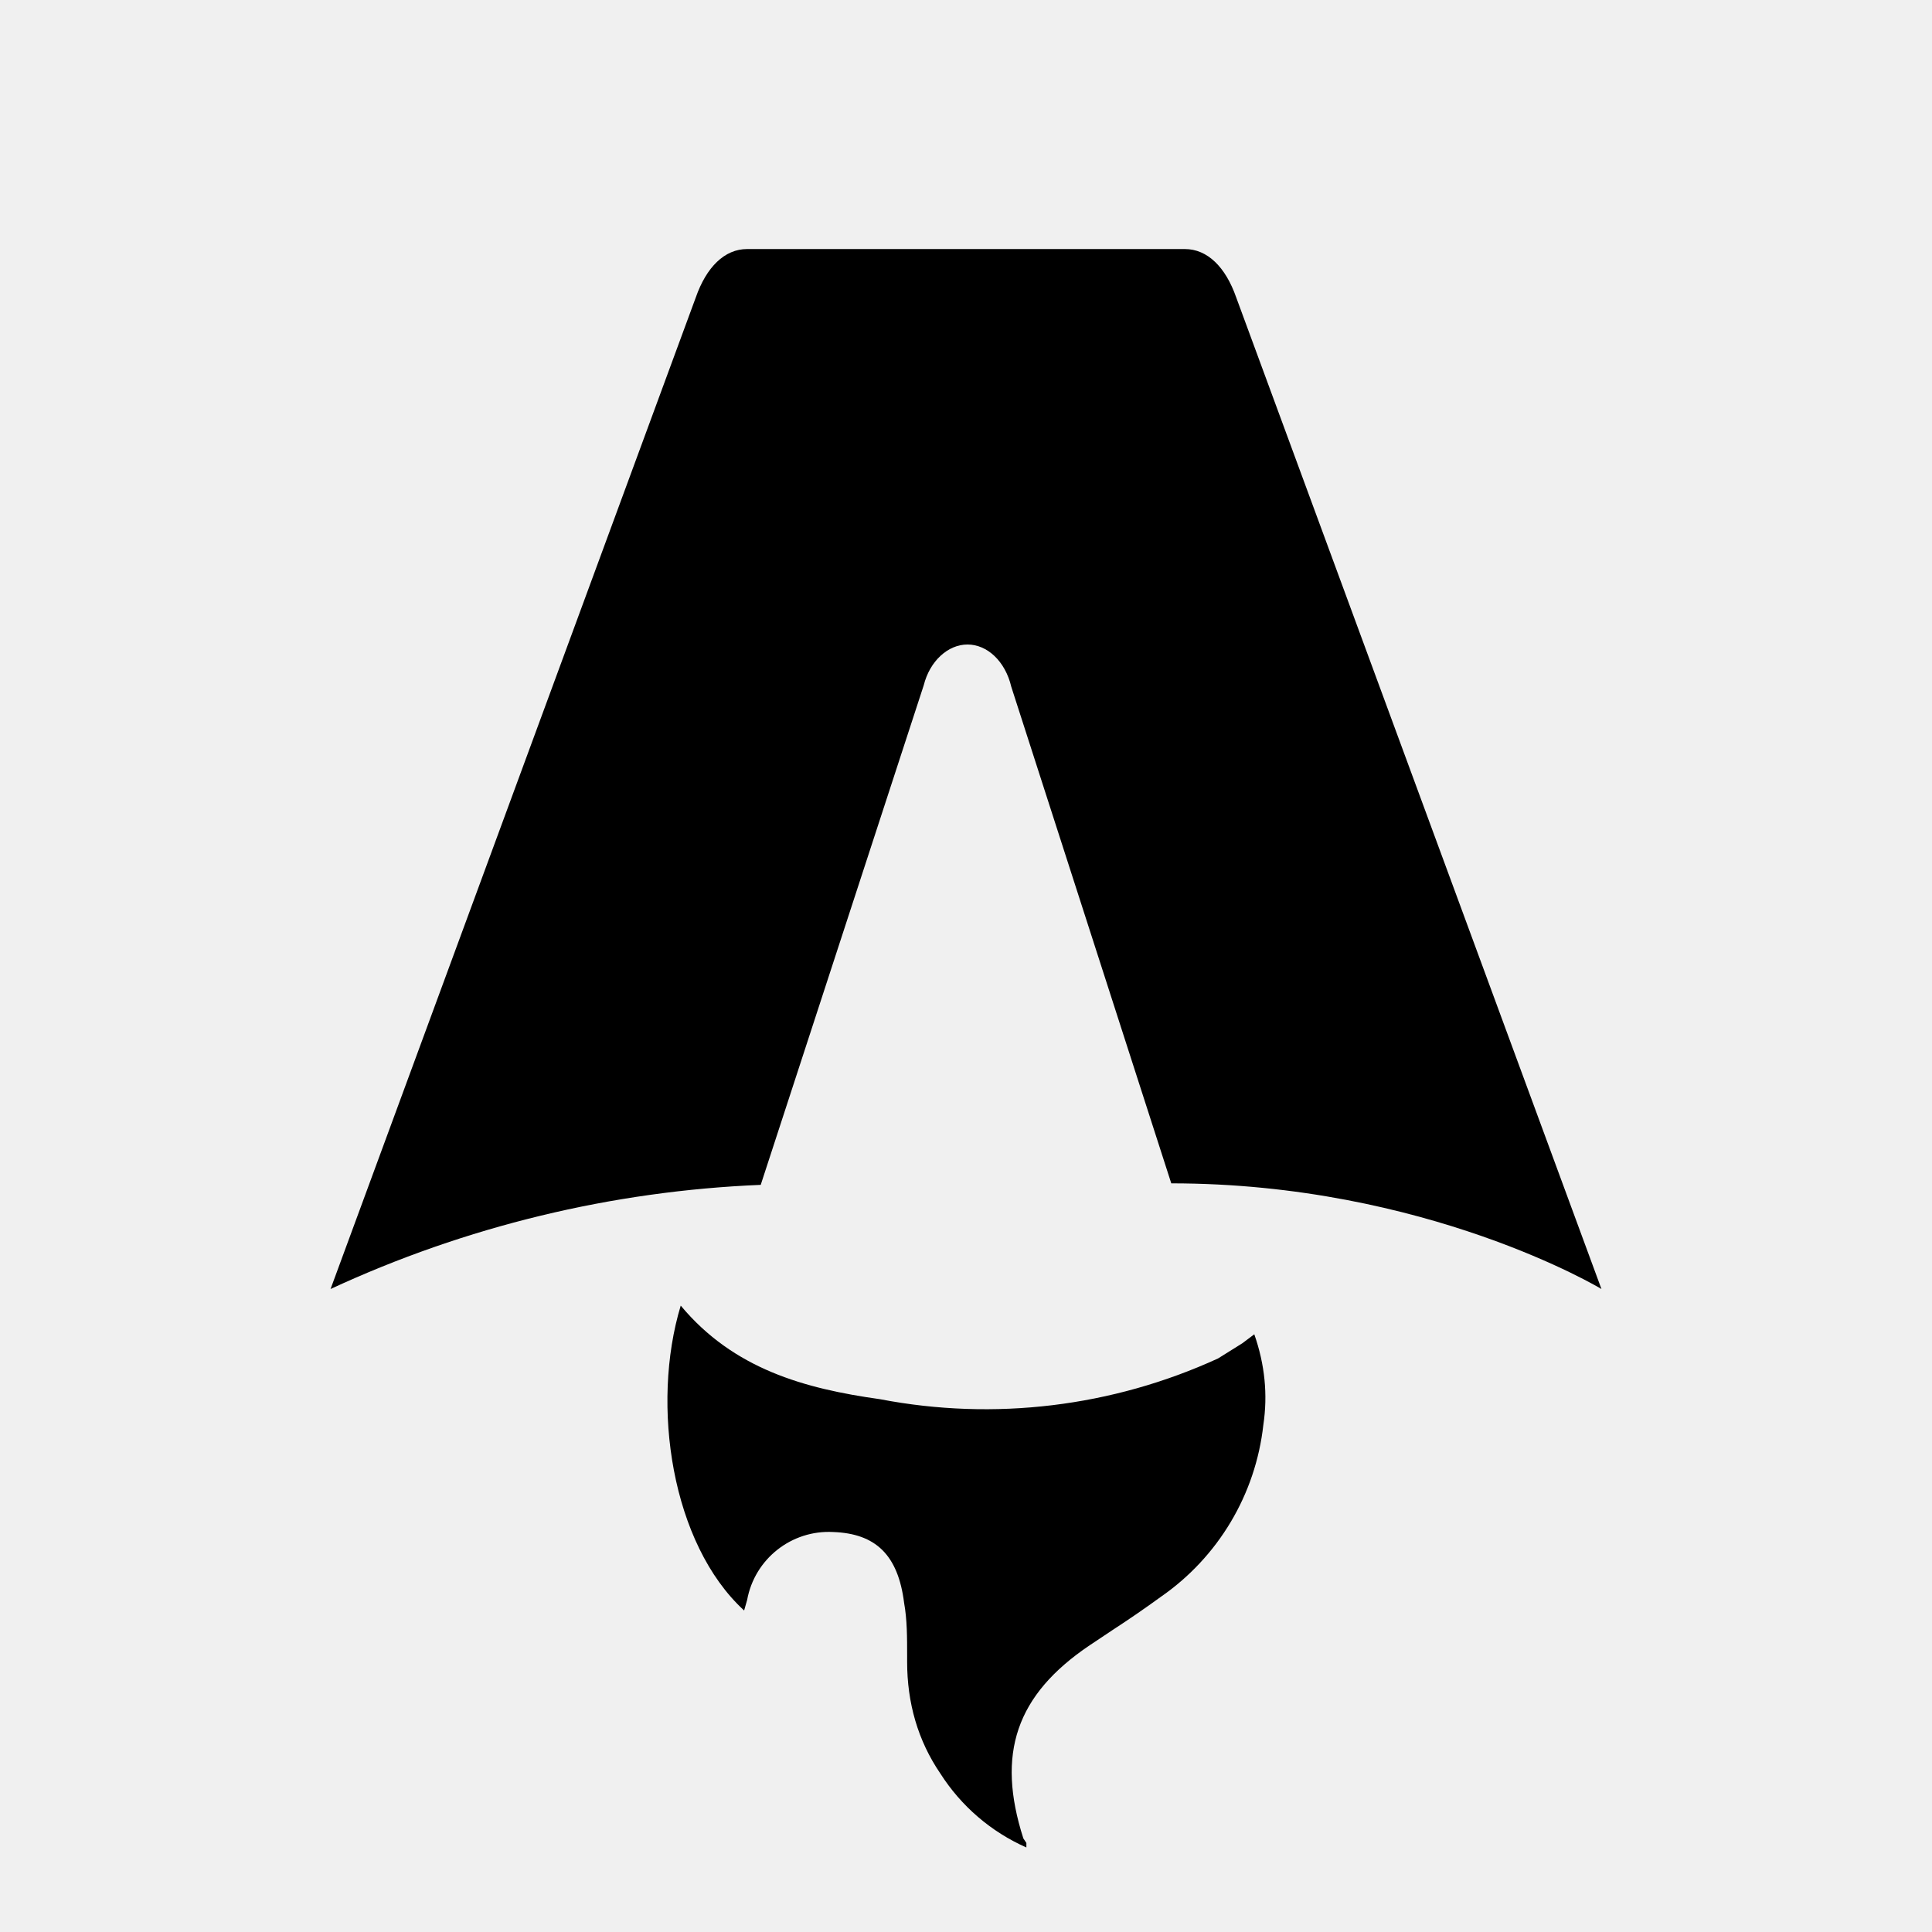
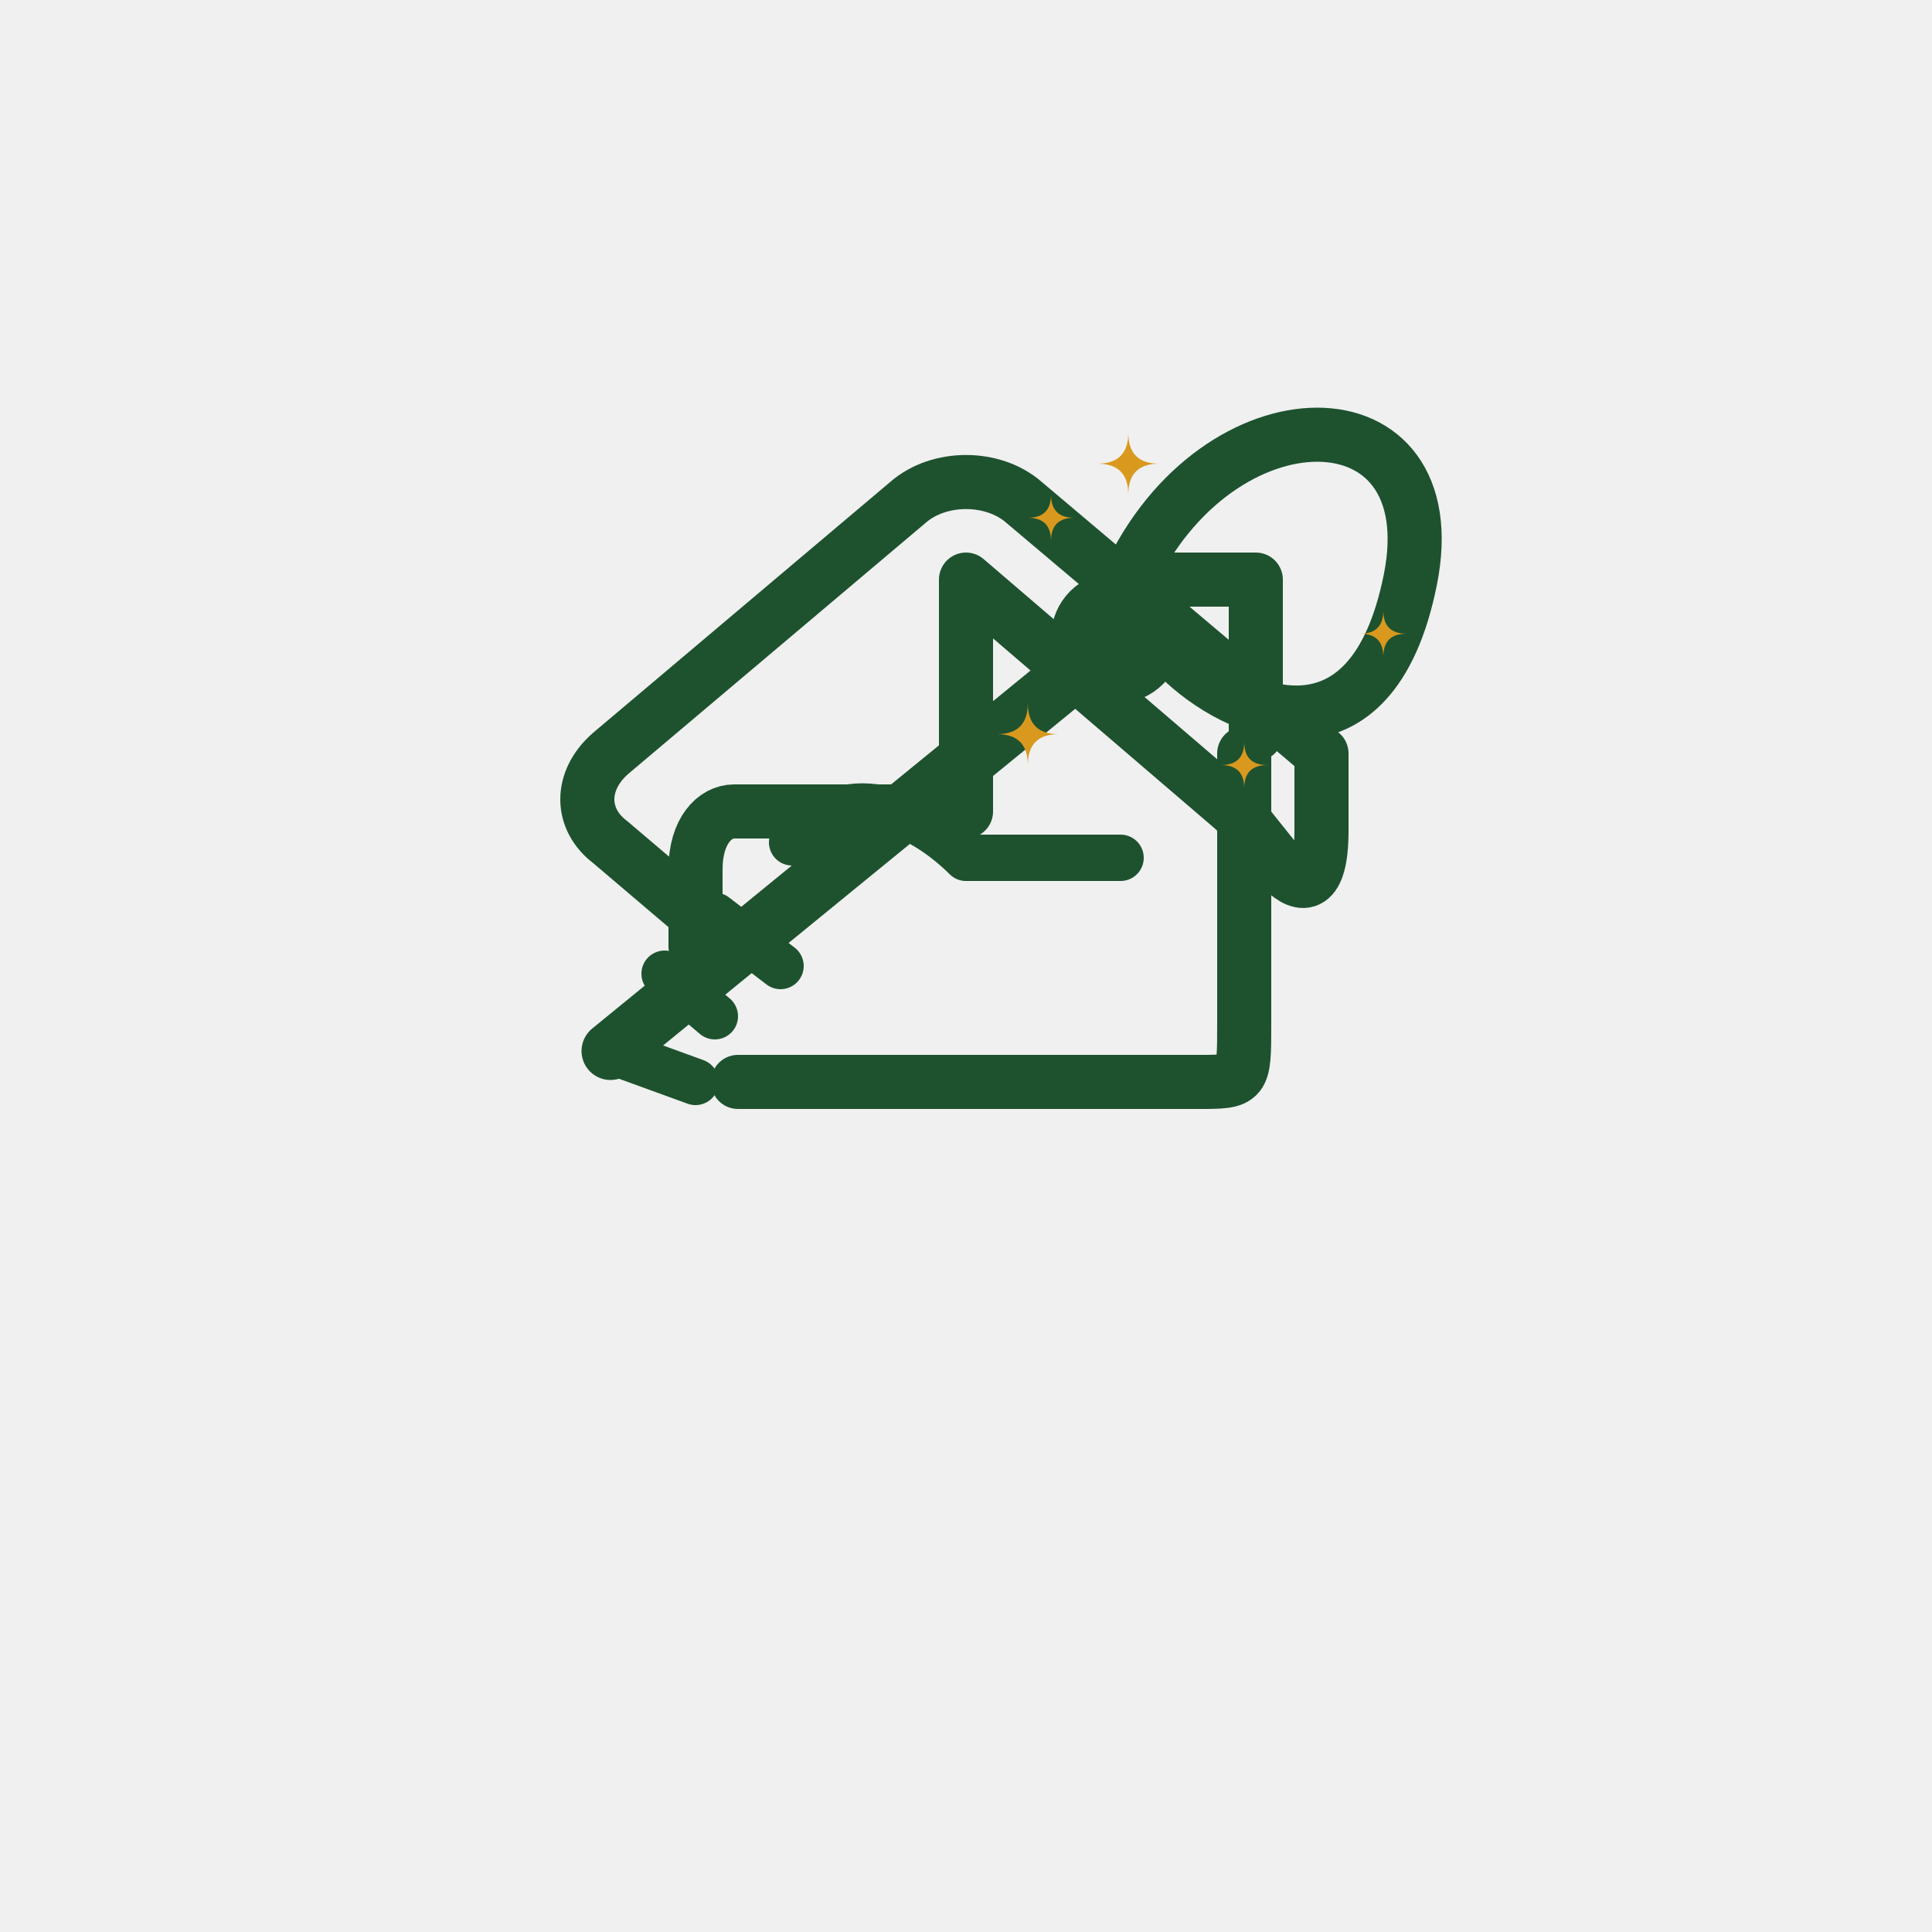
- <svg xmlns="http://www.w3.org/2000/svg" fill="none" viewBox="0 0 128 128">
-   <path d="M50.4 78.5a75.1 75.1 0 0 0-28.5 6.9l24.2-65.7c.7-2 1.9-3.2 3.4-3.2h29c1.5 0 2.7 1.2 3.4 3.2l24.2 65.7s-11.6-7-28.5-7L67 45.5c-.4-1.7-1.6-2.8-2.9-2.8-1.3 0-2.5 1.1-2.9 2.7L50.4 78.5Zm-1.1 28.2Zm-4.2-20.2c-2 6.6-.6 15.8 4.2 20.2a17.5 17.5 0 0 1 .2-.7 5.5 5.5 0 0 1 5.7-4.5c2.8.1 4.3 1.5 4.7 4.7.2 1.1.2 2.3.2 3.5v.4c0 2.7.7 5.2 2.2 7.4a13 13 0 0 0 5.7 4.9v-.3l-.2-.3c-1.8-5.6-.5-9.5 4.4-12.8l1.5-1a73 73 0 0 0 3.2-2.2 16 16 0 0 0 6.8-11.4c.3-2 .1-4-.6-6l-.8.6-1.6 1a37 37 0 0 1-22.4 2.7c-5-.7-9.7-2-13.2-6.2Z" />
-   <style>
-         path { fill: #000; }
-         @media (prefers-color-scheme: dark) {
-             path { fill: #FFF; }
-         }
-     </style>
+ <svg xmlns="http://www.w3.org/2000/svg" viewBox="0 0 500 500" width="100%" height="100%">
+   <g stroke="#1e522f" stroke-width="16" stroke-linecap="round" stroke-linejoin="round" fill="none">
+     <path d="M 180,245 L 180,225 C 180,215 185,210 190,210 L 250,210 L 250,150 L 320,210" stroke-width="14" />
+     <path d="M 292,150 L 325,150 L 325,190" stroke-width="14" />
+     <path d="M 320,210 L 332,225 C 337,230 342,230 342,215 L 342,195 L 265,130 C 257,123 243,123 235,130 L 158,195 C 150,202 150,212 158,218 L 178,235 M 191,280 L 310,280 C 322,280 322,280 322,265 L 322,195" stroke-width="14" />
+     <path d="M 292,150 C 315,100 375,100 365,150 C 355,200 320,185 305,170" stroke-width="14" />
+     <circle cx="289" cy="165" r="9" fill="#1e522f" />
+     <path d="M 289,165 L 158,272" stroke-width="15" />
+     <path d="M 158,272 L 180,280 M 172,252 L 185,263 M 185,237 L 202,250 M 205,218 C 220,200 240,212 250,222 L 290,222" stroke-width="12" />
+   </g>
+   <g fill="#d9991e">
+     <path d="M 292,112 Q 292,120 300,120 Q 292,120 292,128 Q 292,120 284,120 Q 292,120 292,112 Z" />
+     <path d="M 272,128 Q 272,134 278,134 Q 272,134 272,140 Q 272,134 266,134 Q 272,134 272,128 Z" />
+     <path d="M 322,192 Q 322,198 328,198 Q 322,198 322,204 Q 322,198 316,198 Q 322,198 322,192 Z" />
+     <path d="M 266,182 Q 266,190 274,190 Q 266,190 266,198 Q 266,190 258,190 Q 266,190 266,182 Z" />
+     <path d="M 358,158 Q 358,164 364,164 Q 358,164 358,170 Q 358,164 352,164 Q 358,164 358,158 Z" />
+   </g>
</svg>
